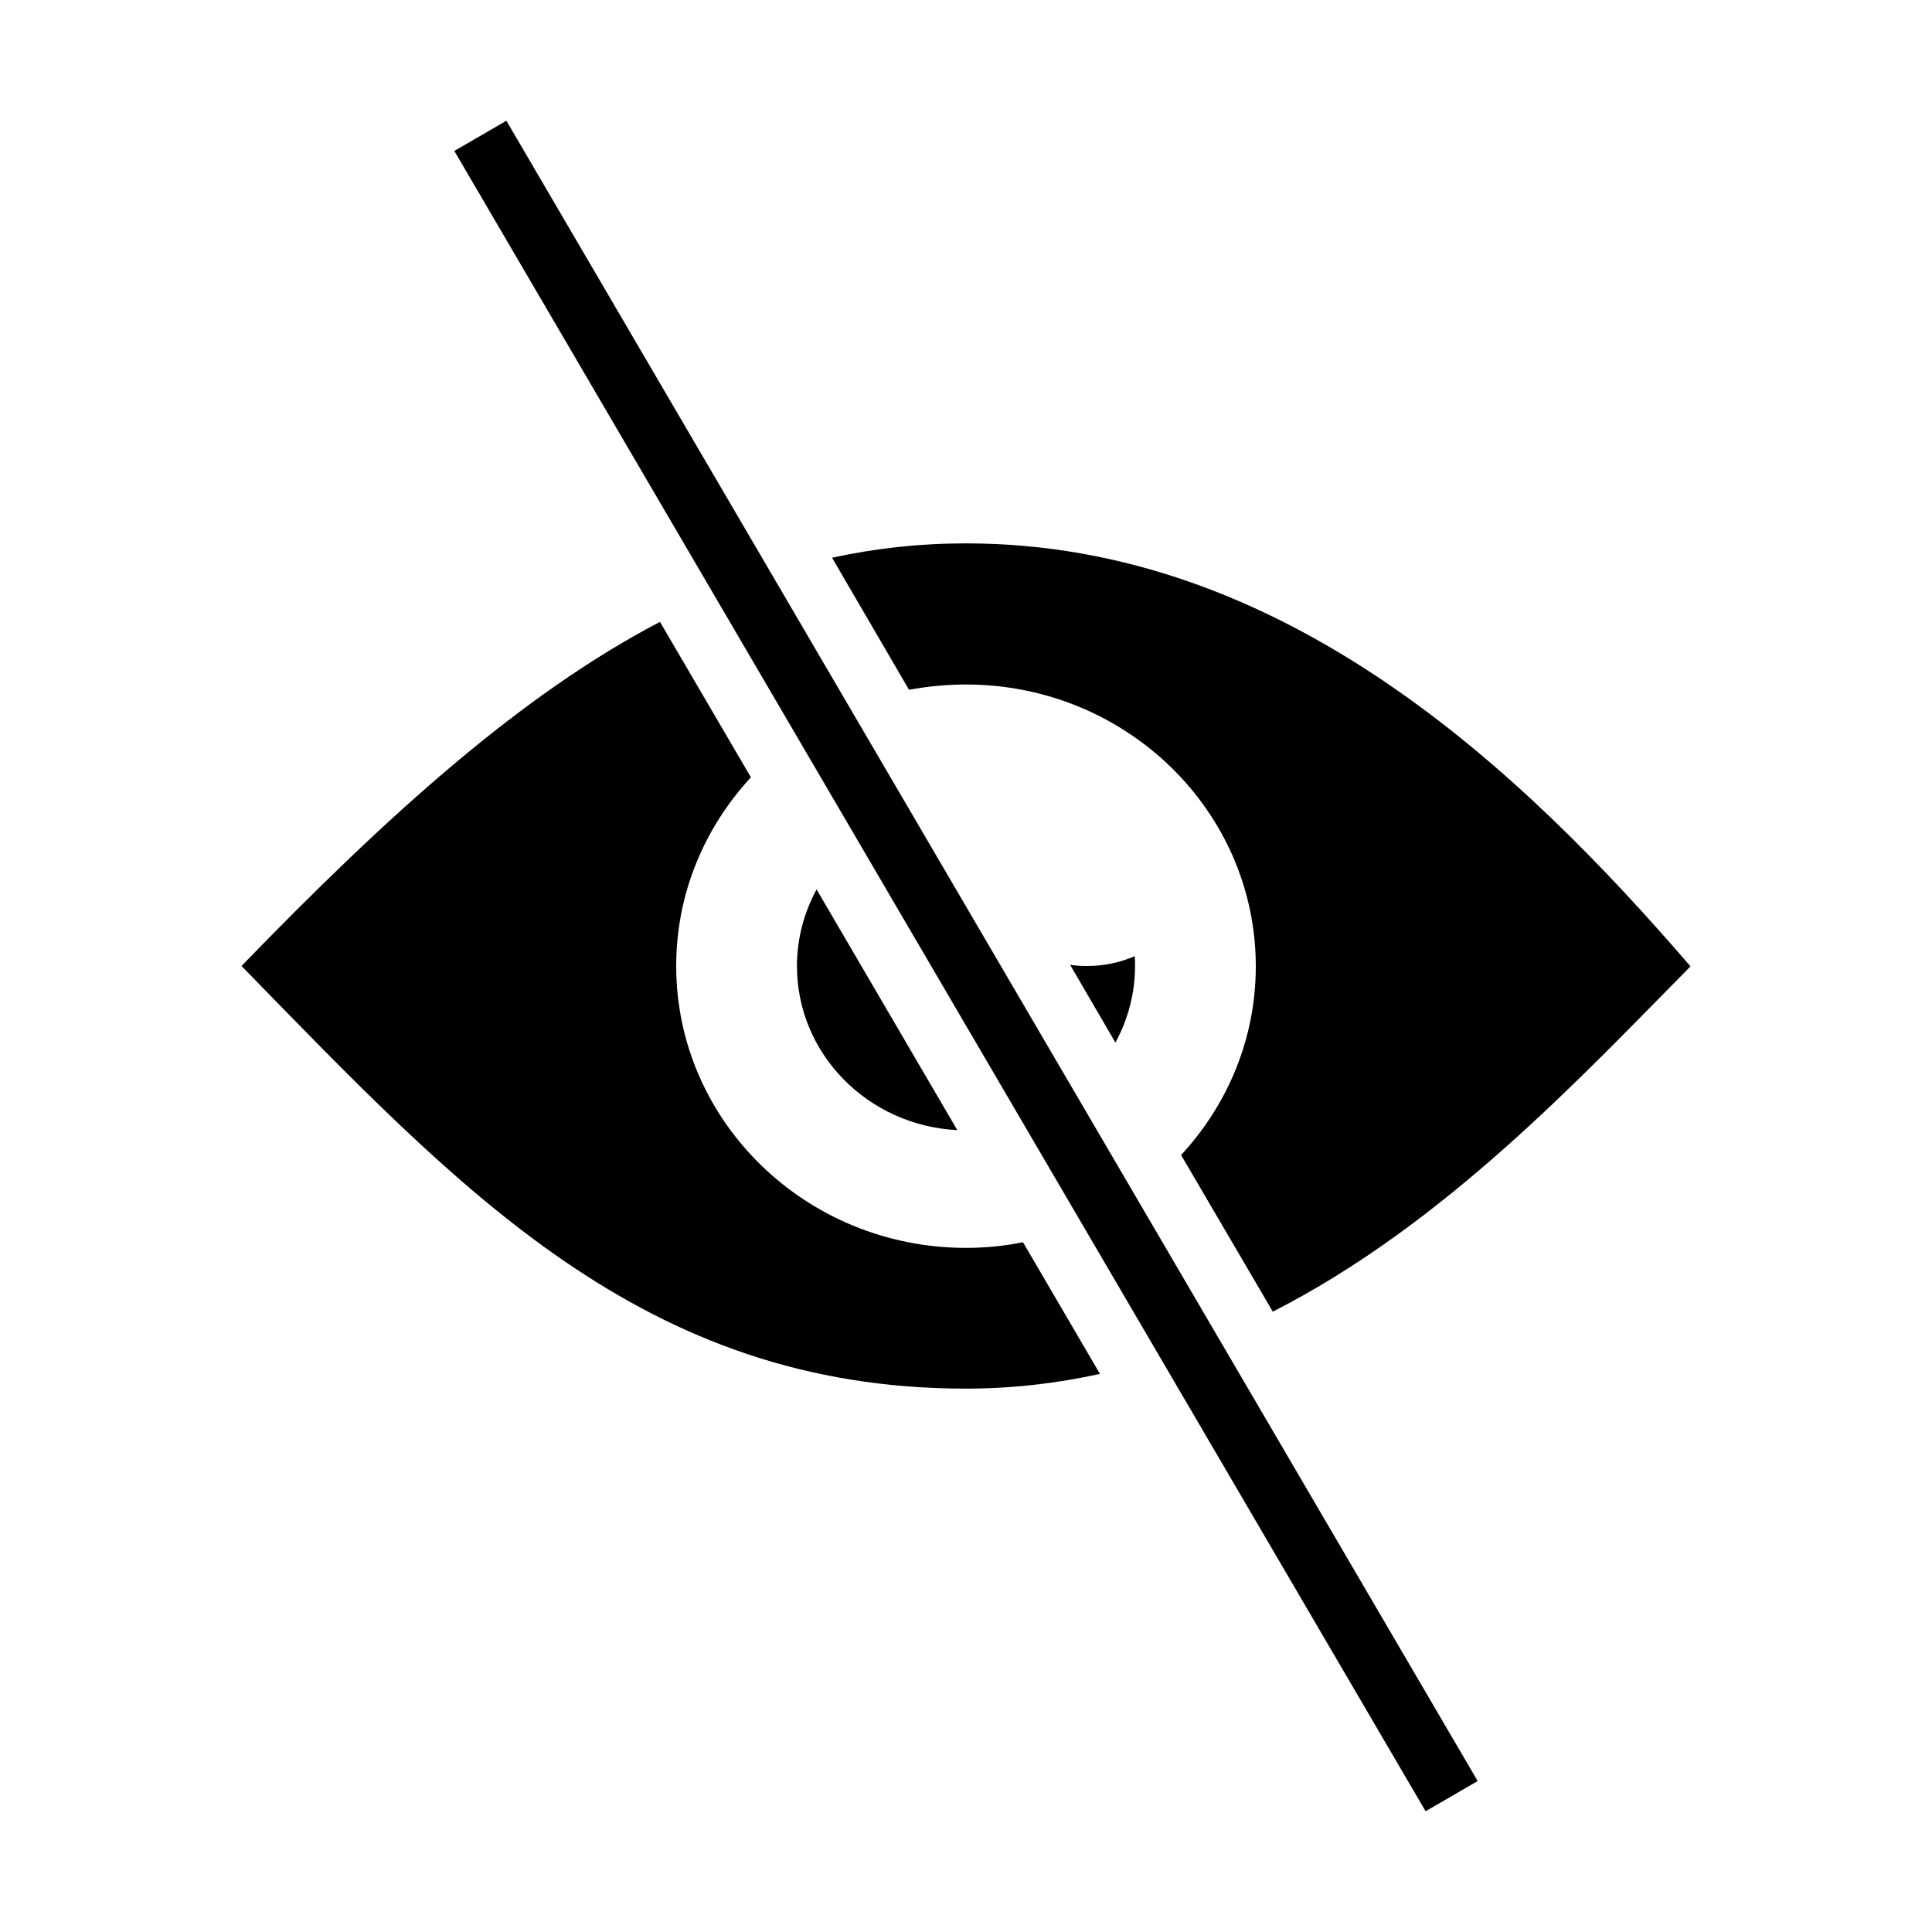
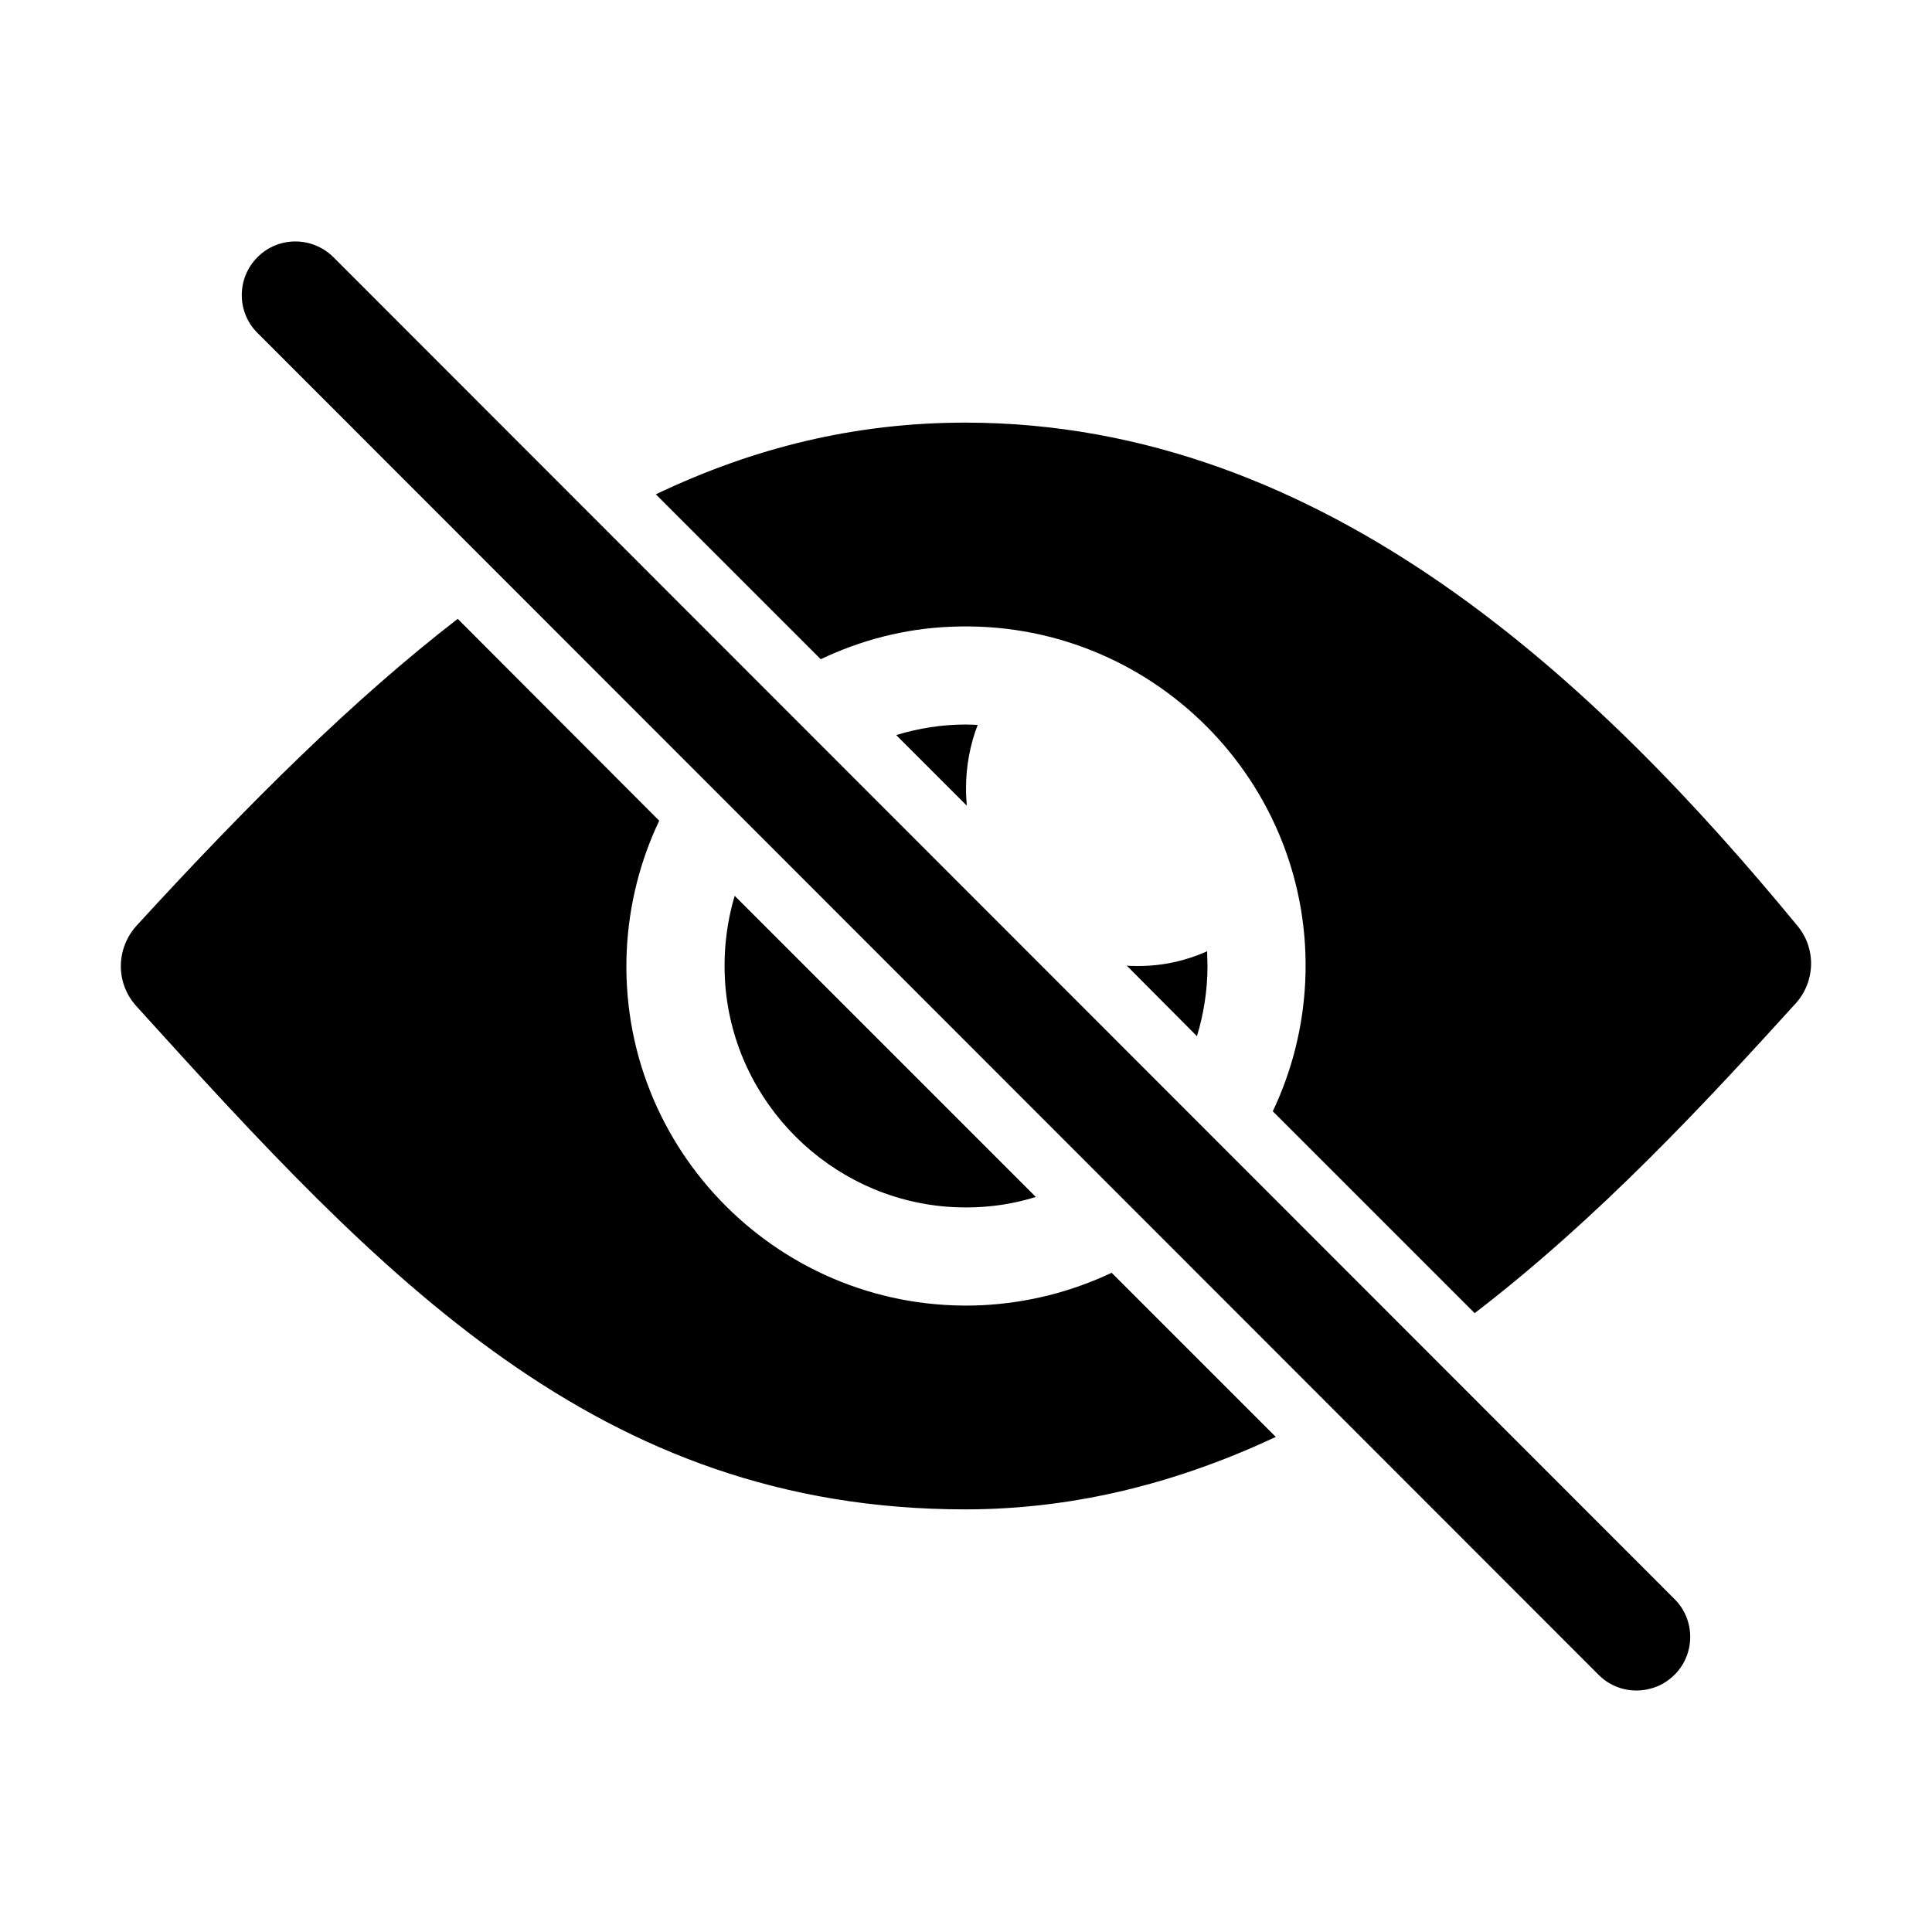
- <svg xmlns="http://www.w3.org/2000/svg" version="1.1" id="Layer_1" x="0px" y="0px" viewBox="0 0 512 512" enable-background="new 0 0 512 512" xml:space="preserve">
+ <svg xmlns="http://www.w3.org/2000/svg" version="1.1" id="Layer_1" x="0px" y="0px" viewBox="0 0 512 512" style="enable-background:new 0 0 512 512;" xml:space="preserve">
  <g>
-     <polygon points="120.4,40 377.8,480 391.6,472 134.2,32  " />
-     <path d="M256,144c-12.3,0-24,1.3-35.5,3.8l20.4,35c4.9-0.9,9.9-1.4,15.1-1.4c42.4,0,76.8,33.5,76.8,74.7c0,19.2-7.5,36.7-19.8,50   l24.3,41.5c45.8-23.3,82.4-62.9,110.7-91.5C403.6,204.6,340.6,144,256,144z" />
-     <path d="M256,330.7c-42.4,0-76.8-33.5-76.8-74.7c0-19.2,7.5-36.7,19.8-50l-24.1-41.2C138.4,183.9,103.3,215.4,64,256   c57.8,59.2,106.3,112,192,112c12.3,0,24.1-1.4,35.5-3.9l-20.4-34.9C266.2,330.2,261.2,330.7,256,330.7z" />
-     <path d="M300.7,253.4c-3.9,1.7-8.2,2.6-12.7,2.6c-1.5,0-3-0.1-4.4-0.3l12,20.6c3.3-6.1,5.2-13,5.2-20.3   C300.8,255.1,300.8,254.2,300.7,253.4z" />
-     <path d="M216.4,235.7c-3.3,6.1-5.2,13-5.2,20.3c0,23.3,18.8,42.3,42.5,43.5L216.4,235.7z" />
+     <g>
+       <path d="M88.3,68.1c-5.6-5.5-14.6-5.5-20.1,0.1c-5.5,5.5-5.5,14.5,0,20l355.5,355.7c3.7,3.7,9,4.9,13.7,3.6    c2.4-0.6,4.6-1.9,6.4-3.7c5.5-5.5,5.5-14.5,0-20L88.3,68.1z" />
+     </g>
+     <g>
+       <path d="M260.2,345.9c-53,2.4-96.6-41.2-94.1-94.1c0.6-12.2,3.6-23.8,8.6-34.3L121.3,164c-27.7,21.4-55.4,48.9-85.1,81.3    c-5.5,6.1-5.6,15.2-0.1,21.3C101,338.3,158.2,400,255.8,400c29.7,0,57.1-7.4,82.3-19.2l-43.5-43.5    C284,342.3,272.4,345.3,260.2,345.9z" />
+       <path d="M475.8,266c5.3-5.8,5.6-14.6,0.5-20.7C424,181.8,351.5,112,255.8,112c-29.1,0-56,6.6-82,19l43.7,43.7    c10.5-5,22.1-8.1,34.3-8.6c53-2.4,96.6,41.2,94.1,94.1c-0.6,12.2-3.6,23.8-8.6,34.3l53.5,53.5C423.8,322.7,452.1,292.1,475.8,266z    " />
+       <path d="M192.2,260.9c2.4,31.3,27.6,56.5,58.9,58.9c8.2,0.6,16.1-0.3,23.4-2.6l-79.8-79.8C192.5,244.8,191.6,252.7,192.2,260.9z" />
+       <path d="M320,256c0-1.3-0.1-2.6-0.1-3.9c-5.6,2.5-11.7,3.9-18.2,3.9c-1.1,0-2.1,0-3.1-0.1l18.6,18.7C319,268.7,320,262.4,320,256z    " />
+       <path d="M256,209c0-6,1.1-11.7,3.1-16.9c-1,0-2-0.1-3.1-0.1c-6.4,0-12.6,1-18.5,2.8l18.7,18.7C256.1,212,256,210.5,256,209z" />
+     </g>
  </g>
</svg>
